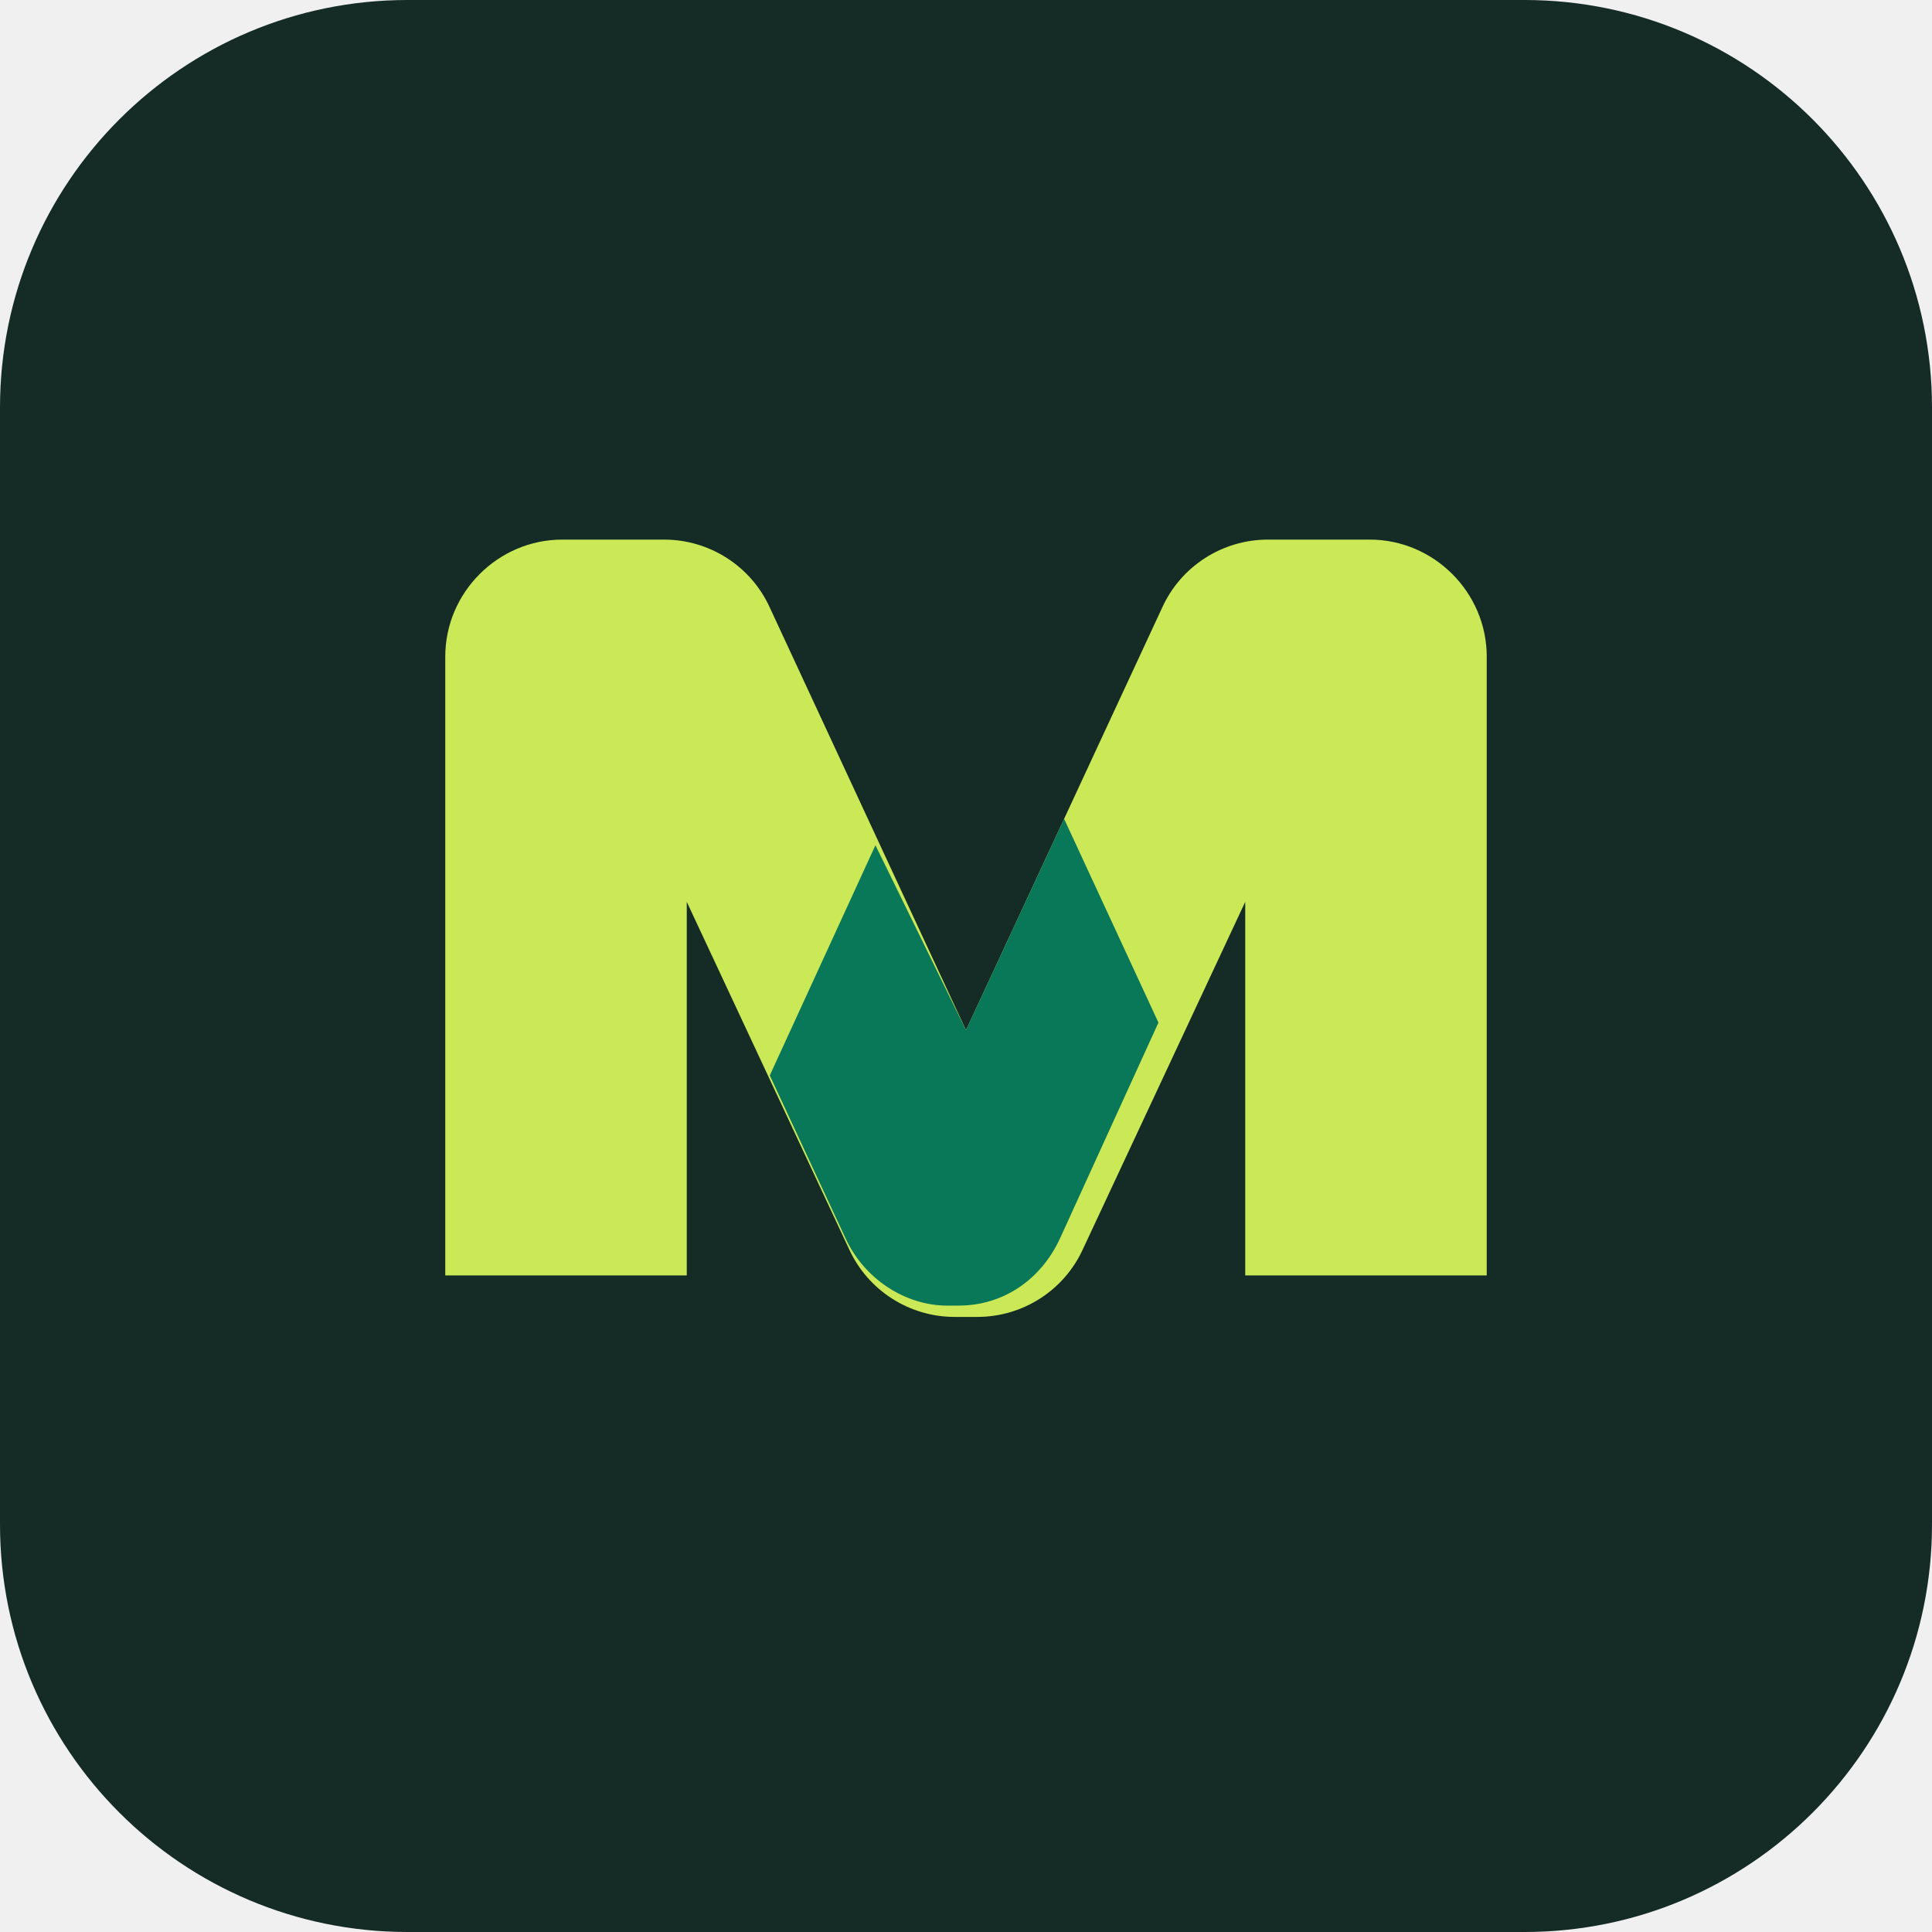
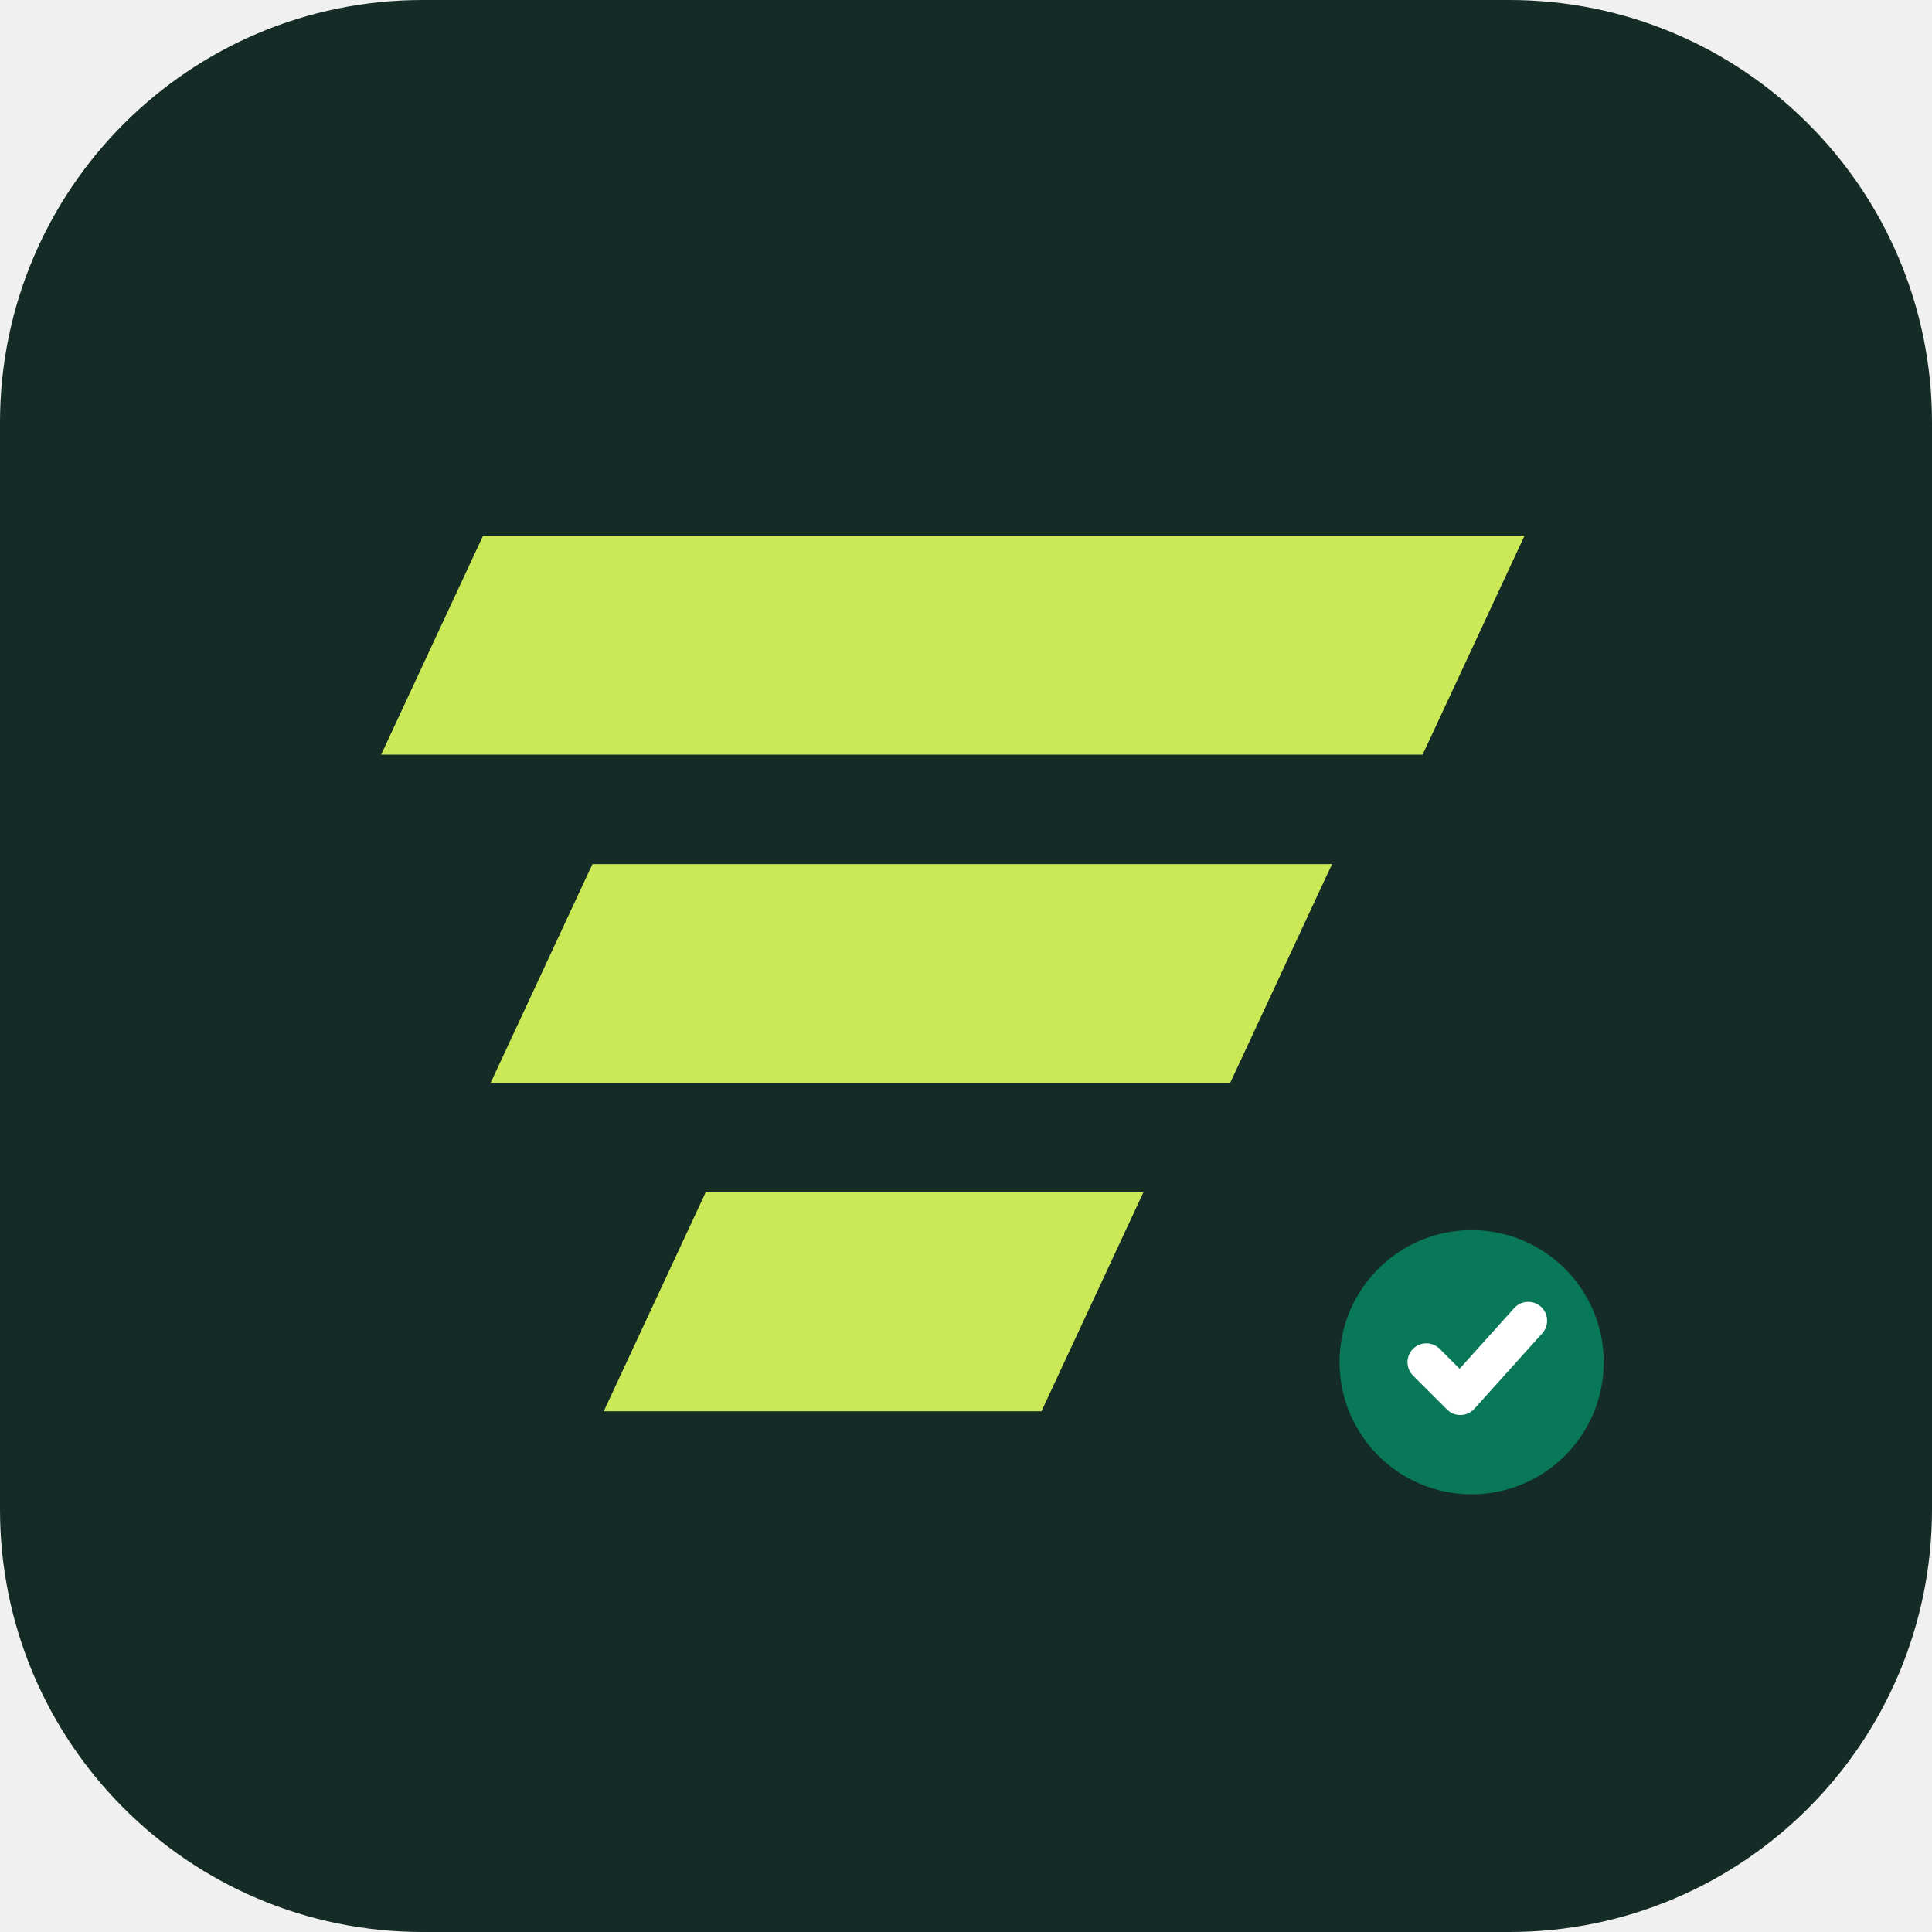
- <svg xmlns="http://www.w3.org/2000/svg" viewBox="0 0 512 512" role="img" aria-label="MonteurMaatje">
-   <rect width="512" height="512" rx="108" fill="#142b26" />
-   <path d="M118 338V174c0-17 14-31 31-31h27c12 0 23 7 28 18l52 112 52-112c5-11 16-18 28-18h27c17 0 31 14 31 31v164h-64V239l-43 92c-5 11-16 18-28 18h-6c-12 0-23-7-28-18l-43-92v99z" fill="#cbe957" />
-   <path d="M256 273l26-56 25 54-26 57c-5 11-15 18-27 18h-3c-11 0-22-7-27-18l-20-43 28-61z" fill="#087858" />
+ <svg xmlns="http://www.w3.org/2000/svg" viewBox="0 0 512 512">
+   <rect width="512" height="512" rx="112" fill="#142b26" />
+   <path d="M128 142h276l-27 58H101z" fill="#cbe957" />
+   <path d="M157 229h196l-27 58H130z" fill="#cbe957" />
+   <path d="M187 316h116l-27 58H160z" fill="#cbe957" />
+   <circle cx="390" cy="361" r="35" fill="#087858" />
+   <path d="m378 361 9 9 18-20" fill="none" stroke="#fff" stroke-linecap="round" stroke-linejoin="round" stroke-width="10" />
</svg>
